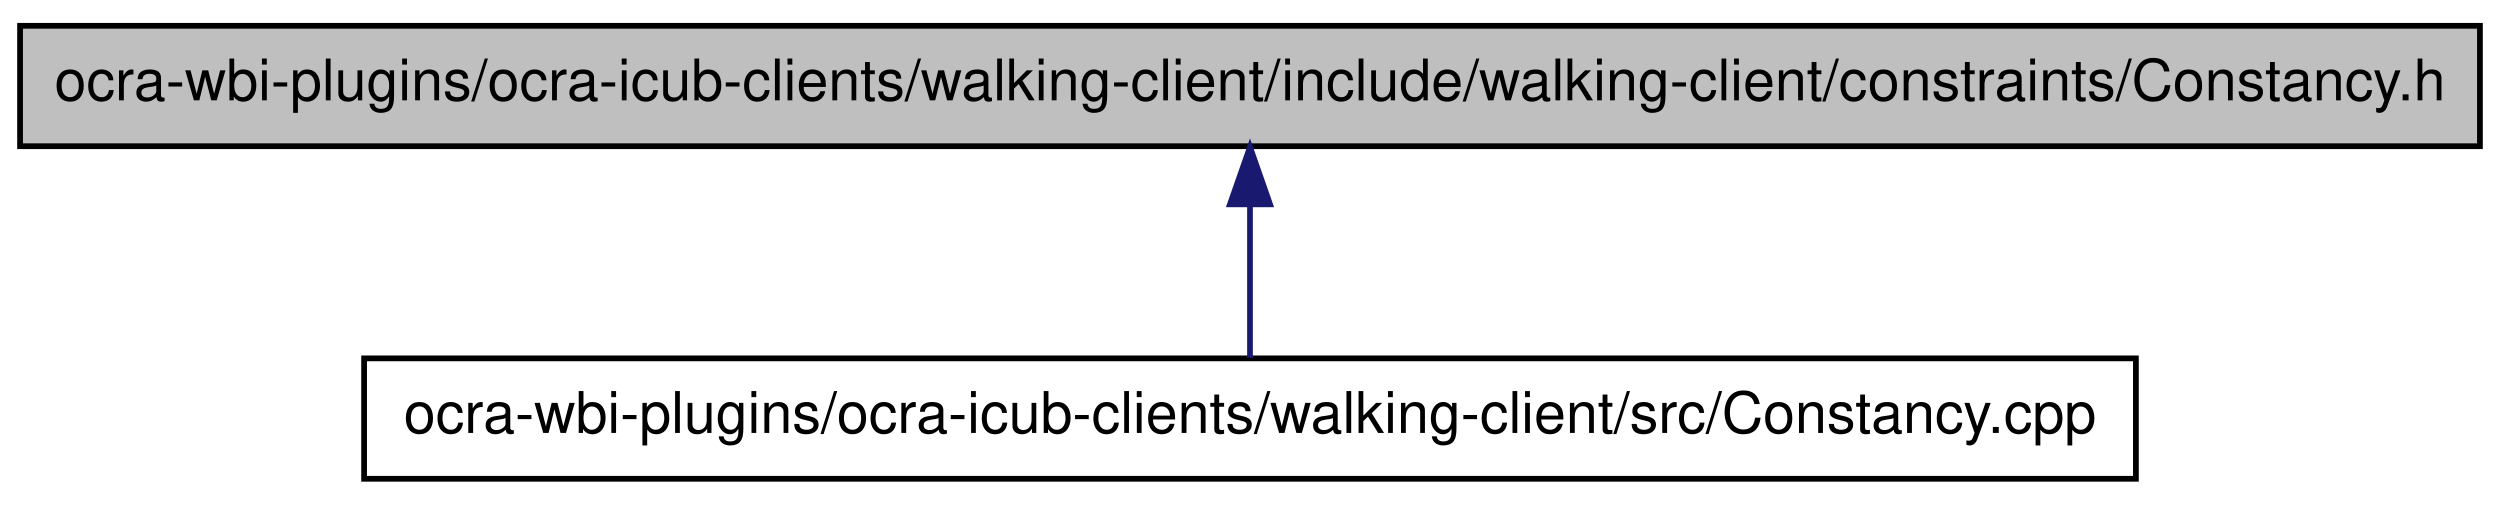
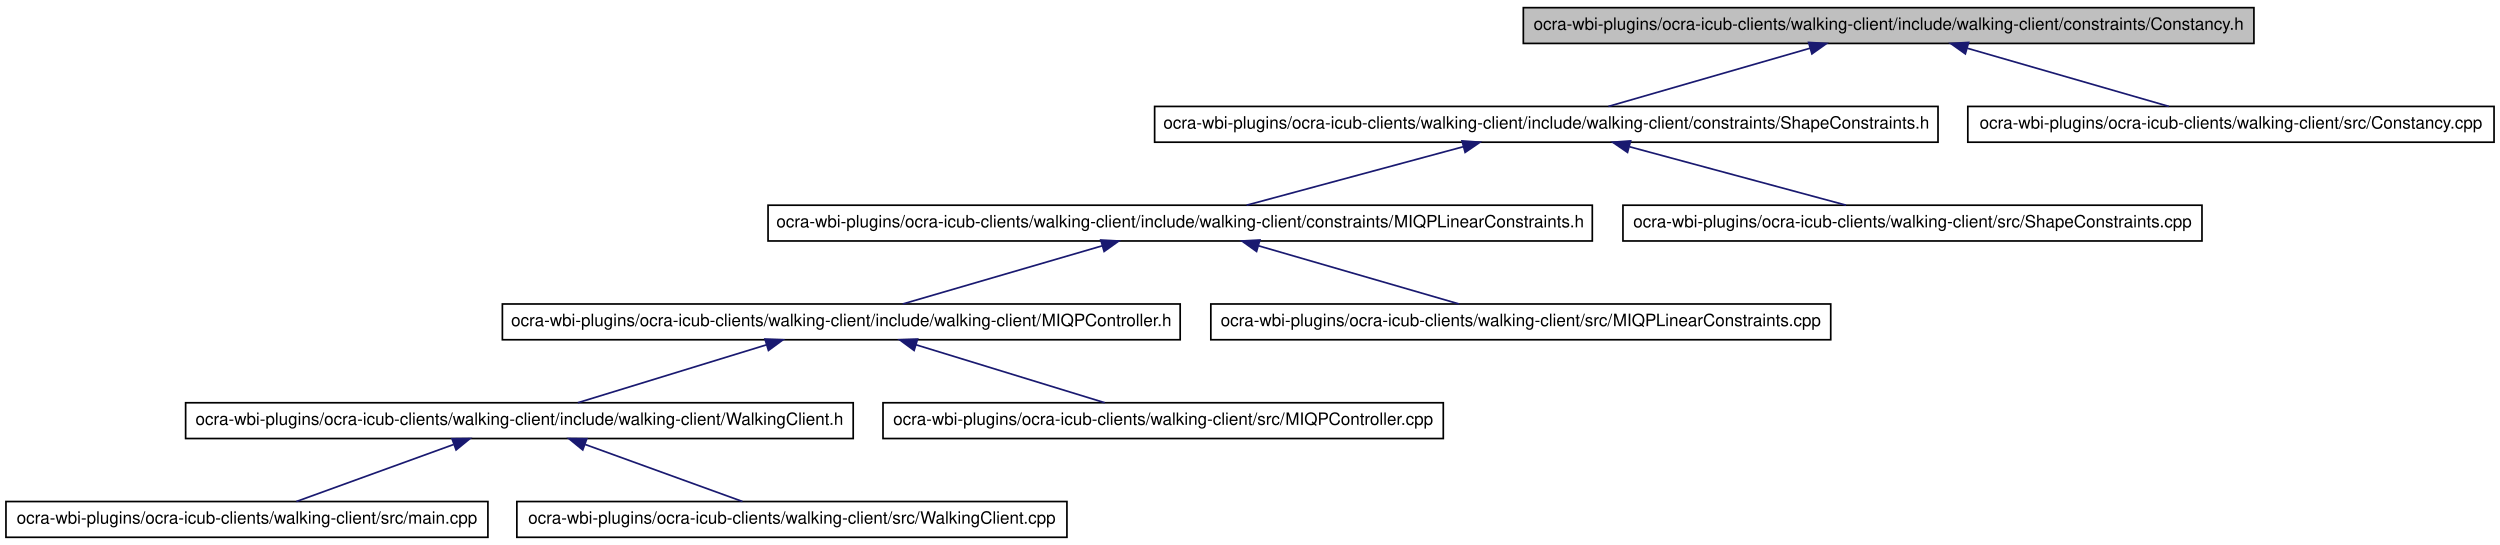
- <svg xmlns="http://www.w3.org/2000/svg" xmlns:xlink="http://www.w3.org/1999/xlink" width="436pt" height="88pt" viewBox="0.00 0.00 436.00 88.00">
-   <g id="graph1" class="graph" transform="scale(1 1) rotate(0) translate(4 84)">
-     <polygon fill="white" stroke="white" points="-4,5 -4,-84 433,-84 433,5 -4,5" />
+ <svg xmlns="http://www.w3.org/2000/svg" xmlns:xlink="http://www.w3.org/1999/xlink" width="1468pt" height="320pt" viewBox="0.00 0.00 1468.00 320.00">
+   <g id="graph1" class="graph" transform="scale(1 1) rotate(0) translate(4 316)">
+     <polygon fill="white" stroke="white" points="-4,5 -4,-316 1465,-316 1465,5 -4,5" />
    <g id="node1" class="node">
-       <polygon fill="#bfbfbf" stroke="black" points="-0.5,-58.5 -0.5,-79.5 428.5,-79.5 428.5,-58.5 -0.5,-58.5" />
-       <text text-anchor="middle" x="214" y="-66.5" font-family="Helvetica,sans-Serif" font-size="10.00">ocra-wbi-plugins/ocra-icub-clients/walking-client/include/walking-client/constraints/Constancy.h</text>
+       <polygon fill="#bfbfbf" stroke="black" points="890.5,-290.5 890.5,-311.5 1319.5,-311.5 1319.5,-290.5 890.5,-290.5" />
+       <text text-anchor="middle" x="1105" y="-298.5" font-family="Helvetica,sans-Serif" font-size="10.00">ocra-wbi-plugins/ocra-icub-clients/walking-client/include/walking-client/constraints/Constancy.h</text>
    </g>
    <g id="node3" class="node">
-       <a xlink:href="Constancy_8cpp.html" target="_top" xlink:title="ocra-wbi-plugins/ocra-icub-clients/walking-client/src/Constancy.cpp">
-         <polygon fill="white" stroke="black" points="59.5,-0.5 59.5,-21.5 368.5,-21.5 368.5,-0.5 59.5,-0.5" />
-         <text text-anchor="middle" x="214" y="-8.5" font-family="Helvetica,sans-Serif" font-size="10.00">ocra-wbi-plugins/ocra-icub-clients/walking-client/src/Constancy.cpp</text>
+       <a xlink:href="ShapeConstraints_8h.html" target="_top" xlink:title="ocra-wbi-plugins/ocra-icub-clients/walking-client/include/walking-client/constraints/ShapeConstraints.h">
+         <polygon fill="white" stroke="black" points="674,-232.5 674,-253.5 1134,-253.5 1134,-232.5 674,-232.5" />
+         <text text-anchor="middle" x="904" y="-240.5" font-family="Helvetica,sans-Serif" font-size="10.00">ocra-wbi-plugins/ocra-icub-clients/walking-client/include/walking-client/constraints/ShapeConstraints.h</text>
      </a>
    </g>
    <g id="edge2" class="edge">
-       <path fill="none" stroke="midnightblue" d="M214,-48.191C214,-39.168 214,-28.994 214,-21.571" />
-       <polygon fill="midnightblue" stroke="midnightblue" points="210.5,-48.362 214,-58.362 217.5,-48.362 210.5,-48.362" />
+       <path fill="none" stroke="midnightblue" d="M1058.84,-287.68C1022.89,-277.307 973.684,-263.108 940.468,-253.523" />
+       <polygon fill="midnightblue" stroke="midnightblue" points="1058.02,-291.087 1068.6,-290.497 1059.96,-284.361 1058.02,-291.087" />
+     </g>
+     <g id="node21" class="node">
+       <a xlink:href="Constancy_8cpp.html" target="_top" xlink:title="ocra-wbi-plugins/ocra-icub-clients/walking-client/src/Constancy.cpp">
+         <polygon fill="white" stroke="black" points="1151.5,-232.5 1151.5,-253.5 1460.5,-253.5 1460.5,-232.5 1151.5,-232.5" />
+         <text text-anchor="middle" x="1306" y="-240.5" font-family="Helvetica,sans-Serif" font-size="10.00">ocra-wbi-plugins/ocra-icub-clients/walking-client/src/Constancy.cpp</text>
+       </a>
+     </g>
+     <g id="edge20" class="edge">
+       <path fill="none" stroke="midnightblue" d="M1151.16,-287.68C1187.11,-277.307 1236.32,-263.108 1269.53,-253.523" />
+       <polygon fill="midnightblue" stroke="midnightblue" points="1150.04,-284.361 1141.4,-290.497 1151.98,-291.087 1150.04,-284.361" />
+     </g>
+     <g id="node5" class="node">
+       <a xlink:href="MIQPLinearConstraints_8h.html" target="_top" xlink:title="ocra-wbi-plugins/ocra-icub-clients/walking-client/include/walking-client/constraints/MIQPLinearConstraints.h">
+         <polygon fill="white" stroke="black" points="447,-174.5 447,-195.5 931,-195.5 931,-174.5 447,-174.5" />
+         <text text-anchor="middle" x="689" y="-182.5" font-family="Helvetica,sans-Serif" font-size="10.00">ocra-wbi-plugins/ocra-icub-clients/walking-client/include/walking-client/constraints/MIQPLinearConstraints.h</text>
+       </a>
+     </g>
+     <g id="edge4" class="edge">
+       <path fill="none" stroke="midnightblue" d="M855.115,-229.812C816.623,-219.428 763.689,-205.149 728.008,-195.523" />
+       <polygon fill="midnightblue" stroke="midnightblue" points="854.499,-233.271 865.065,-232.497 856.322,-226.513 854.499,-233.271" />
+     </g>
+     <g id="node19" class="node">
+       <a xlink:href="ShapeConstraints_8cpp.html" target="_top" xlink:title="ocra-wbi-plugins/ocra-icub-clients/walking-client/src/ShapeConstraints.cpp">
+         <polygon fill="white" stroke="black" points="949,-174.5 949,-195.5 1289,-195.5 1289,-174.5 949,-174.5" />
+         <text text-anchor="middle" x="1119" y="-182.5" font-family="Helvetica,sans-Serif" font-size="10.00">ocra-wbi-plugins/ocra-icub-clients/walking-client/src/ShapeConstraints.cpp</text>
+       </a>
+     </g>
+     <g id="edge18" class="edge">
+       <path fill="none" stroke="midnightblue" d="M952.885,-229.812C991.377,-219.428 1044.31,-205.149 1079.99,-195.523" />
+       <polygon fill="midnightblue" stroke="midnightblue" points="951.678,-226.513 942.935,-232.497 953.501,-233.271 951.678,-226.513" />
+     </g>
+     <g id="node7" class="node">
+       <a xlink:href="MIQPController_8h.html" target="_top" xlink:title="A thread for launching trajectory generators.">
+         <polygon fill="white" stroke="black" points="291,-116.5 291,-137.5 689,-137.5 689,-116.5 291,-116.5" />
+         <text text-anchor="middle" x="490" y="-124.5" font-family="Helvetica,sans-Serif" font-size="10.00">ocra-wbi-plugins/ocra-icub-clients/walking-client/include/walking-client/MIQPController.h</text>
+       </a>
+     </g>
+     <g id="edge6" class="edge">
+       <path fill="none" stroke="midnightblue" d="M643.297,-171.68C607.709,-161.307 558.99,-147.108 526.105,-137.523" />
+       <polygon fill="midnightblue" stroke="midnightblue" points="642.383,-175.059 652.963,-174.497 644.341,-168.338 642.383,-175.059" />
+     </g>
+     <g id="node17" class="node">
+       <a xlink:href="MIQPLinearConstraints_8cpp.html" target="_top" xlink:title="ocra-wbi-plugins/ocra-icub-clients/walking-client/src/MIQPLinearConstraints.cpp">
+         <polygon fill="white" stroke="black" points="707,-116.5 707,-137.5 1071,-137.5 1071,-116.5 707,-116.5" />
+         <text text-anchor="middle" x="889" y="-124.5" font-family="Helvetica,sans-Serif" font-size="10.00">ocra-wbi-plugins/ocra-icub-clients/walking-client/src/MIQPLinearConstraints.cpp</text>
+       </a>
+     </g>
+     <g id="edge16" class="edge">
+       <path fill="none" stroke="midnightblue" d="M734.933,-171.68C770.7,-161.307 819.663,-147.108 852.714,-137.523" />
+       <polygon fill="midnightblue" stroke="midnightblue" points="733.848,-168.35 725.218,-174.497 735.798,-175.073 733.848,-168.35" />
+     </g>
+     <g id="node9" class="node">
+       <a xlink:href="WalkingClient_8h.html" target="_top" xlink:title="ocra-wbi-plugins/ocra-icub-clients/walking-client/include/walking-client/WalkingClient.h">
+         <polygon fill="white" stroke="black" points="105,-58.5 105,-79.5 497,-79.5 497,-58.5 105,-58.5" />
+         <text text-anchor="middle" x="301" y="-66.5" font-family="Helvetica,sans-Serif" font-size="10.00">ocra-wbi-plugins/ocra-icub-clients/walking-client/include/walking-client/WalkingClient.h</text>
+       </a>
+     </g>
+     <g id="edge8" class="edge">
+       <path fill="none" stroke="midnightblue" d="M446.16,-113.546C412.398,-103.186 366.39,-89.067 335.291,-79.523" />
+       <polygon fill="midnightblue" stroke="midnightblue" points="445.187,-116.909 455.774,-116.497 447.24,-110.217 445.187,-116.909" />
+     </g>
+     <g id="node15" class="node">
+       <a xlink:href="MIQPController_8cpp.html" target="_top" xlink:title="ocra-wbi-plugins/ocra-icub-clients/walking-client/src/MIQPController.cpp">
+         <polygon fill="white" stroke="black" points="514.5,-58.5 514.5,-79.5 843.5,-79.5 843.5,-58.5 514.5,-58.5" />
+         <text text-anchor="middle" x="679" y="-66.5" font-family="Helvetica,sans-Serif" font-size="10.00">ocra-wbi-plugins/ocra-icub-clients/walking-client/src/MIQPController.cpp</text>
+       </a>
+     </g>
+     <g id="edge14" class="edge">
+       <path fill="none" stroke="midnightblue" d="M533.84,-113.546C567.602,-103.186 613.61,-89.067 644.709,-79.523" />
+       <polygon fill="midnightblue" stroke="midnightblue" points="532.76,-110.217 524.226,-116.497 534.813,-116.909 532.76,-110.217" />
+     </g>
+     <g id="node11" class="node">
+       <a xlink:href="ocra-icub-clients_2walking-client_2src_2main_8cpp.html" target="_top" xlink:title="ocra-wbi-plugins/ocra-icub-clients/walking-client/src/main.cpp">
+         <polygon fill="white" stroke="black" points="-0.5,-0.5 -0.5,-21.5 282.5,-21.5 282.5,-0.5 -0.5,-0.5" />
+         <text text-anchor="middle" x="141" y="-8.5" font-family="Helvetica,sans-Serif" font-size="10.00">ocra-wbi-plugins/ocra-icub-clients/walking-client/src/main.cpp</text>
+       </a>
+     </g>
+     <g id="edge10" class="edge">
+       <path fill="none" stroke="midnightblue" d="M262.405,-55.01C233.972,-44.702 195.905,-30.903 170.029,-21.523" />
+       <polygon fill="midnightblue" stroke="midnightblue" points="261.431,-58.379 272.025,-58.497 263.817,-51.798 261.431,-58.379" />
+     </g>
+     <g id="node13" class="node">
+       <a xlink:href="WalkingClient_8cpp.html" target="_top" xlink:title="ocra-wbi-plugins/ocra-icub-clients/walking-client/src/WalkingClient.cpp">
+         <polygon fill="white" stroke="black" points="299.5,-0.5 299.5,-21.5 622.5,-21.5 622.5,-0.5 299.5,-0.5" />
+         <text text-anchor="middle" x="461" y="-8.5" font-family="Helvetica,sans-Serif" font-size="10.00">ocra-wbi-plugins/ocra-icub-clients/walking-client/src/WalkingClient.cpp</text>
+       </a>
+     </g>
+     <g id="edge12" class="edge">
+       <path fill="none" stroke="midnightblue" d="M339.595,-55.01C368.028,-44.702 406.095,-30.903 431.971,-21.523" />
+       <polygon fill="midnightblue" stroke="midnightblue" points="338.183,-51.798 329.975,-58.497 340.569,-58.379 338.183,-51.798" />
    </g>
  </g>
</svg>
